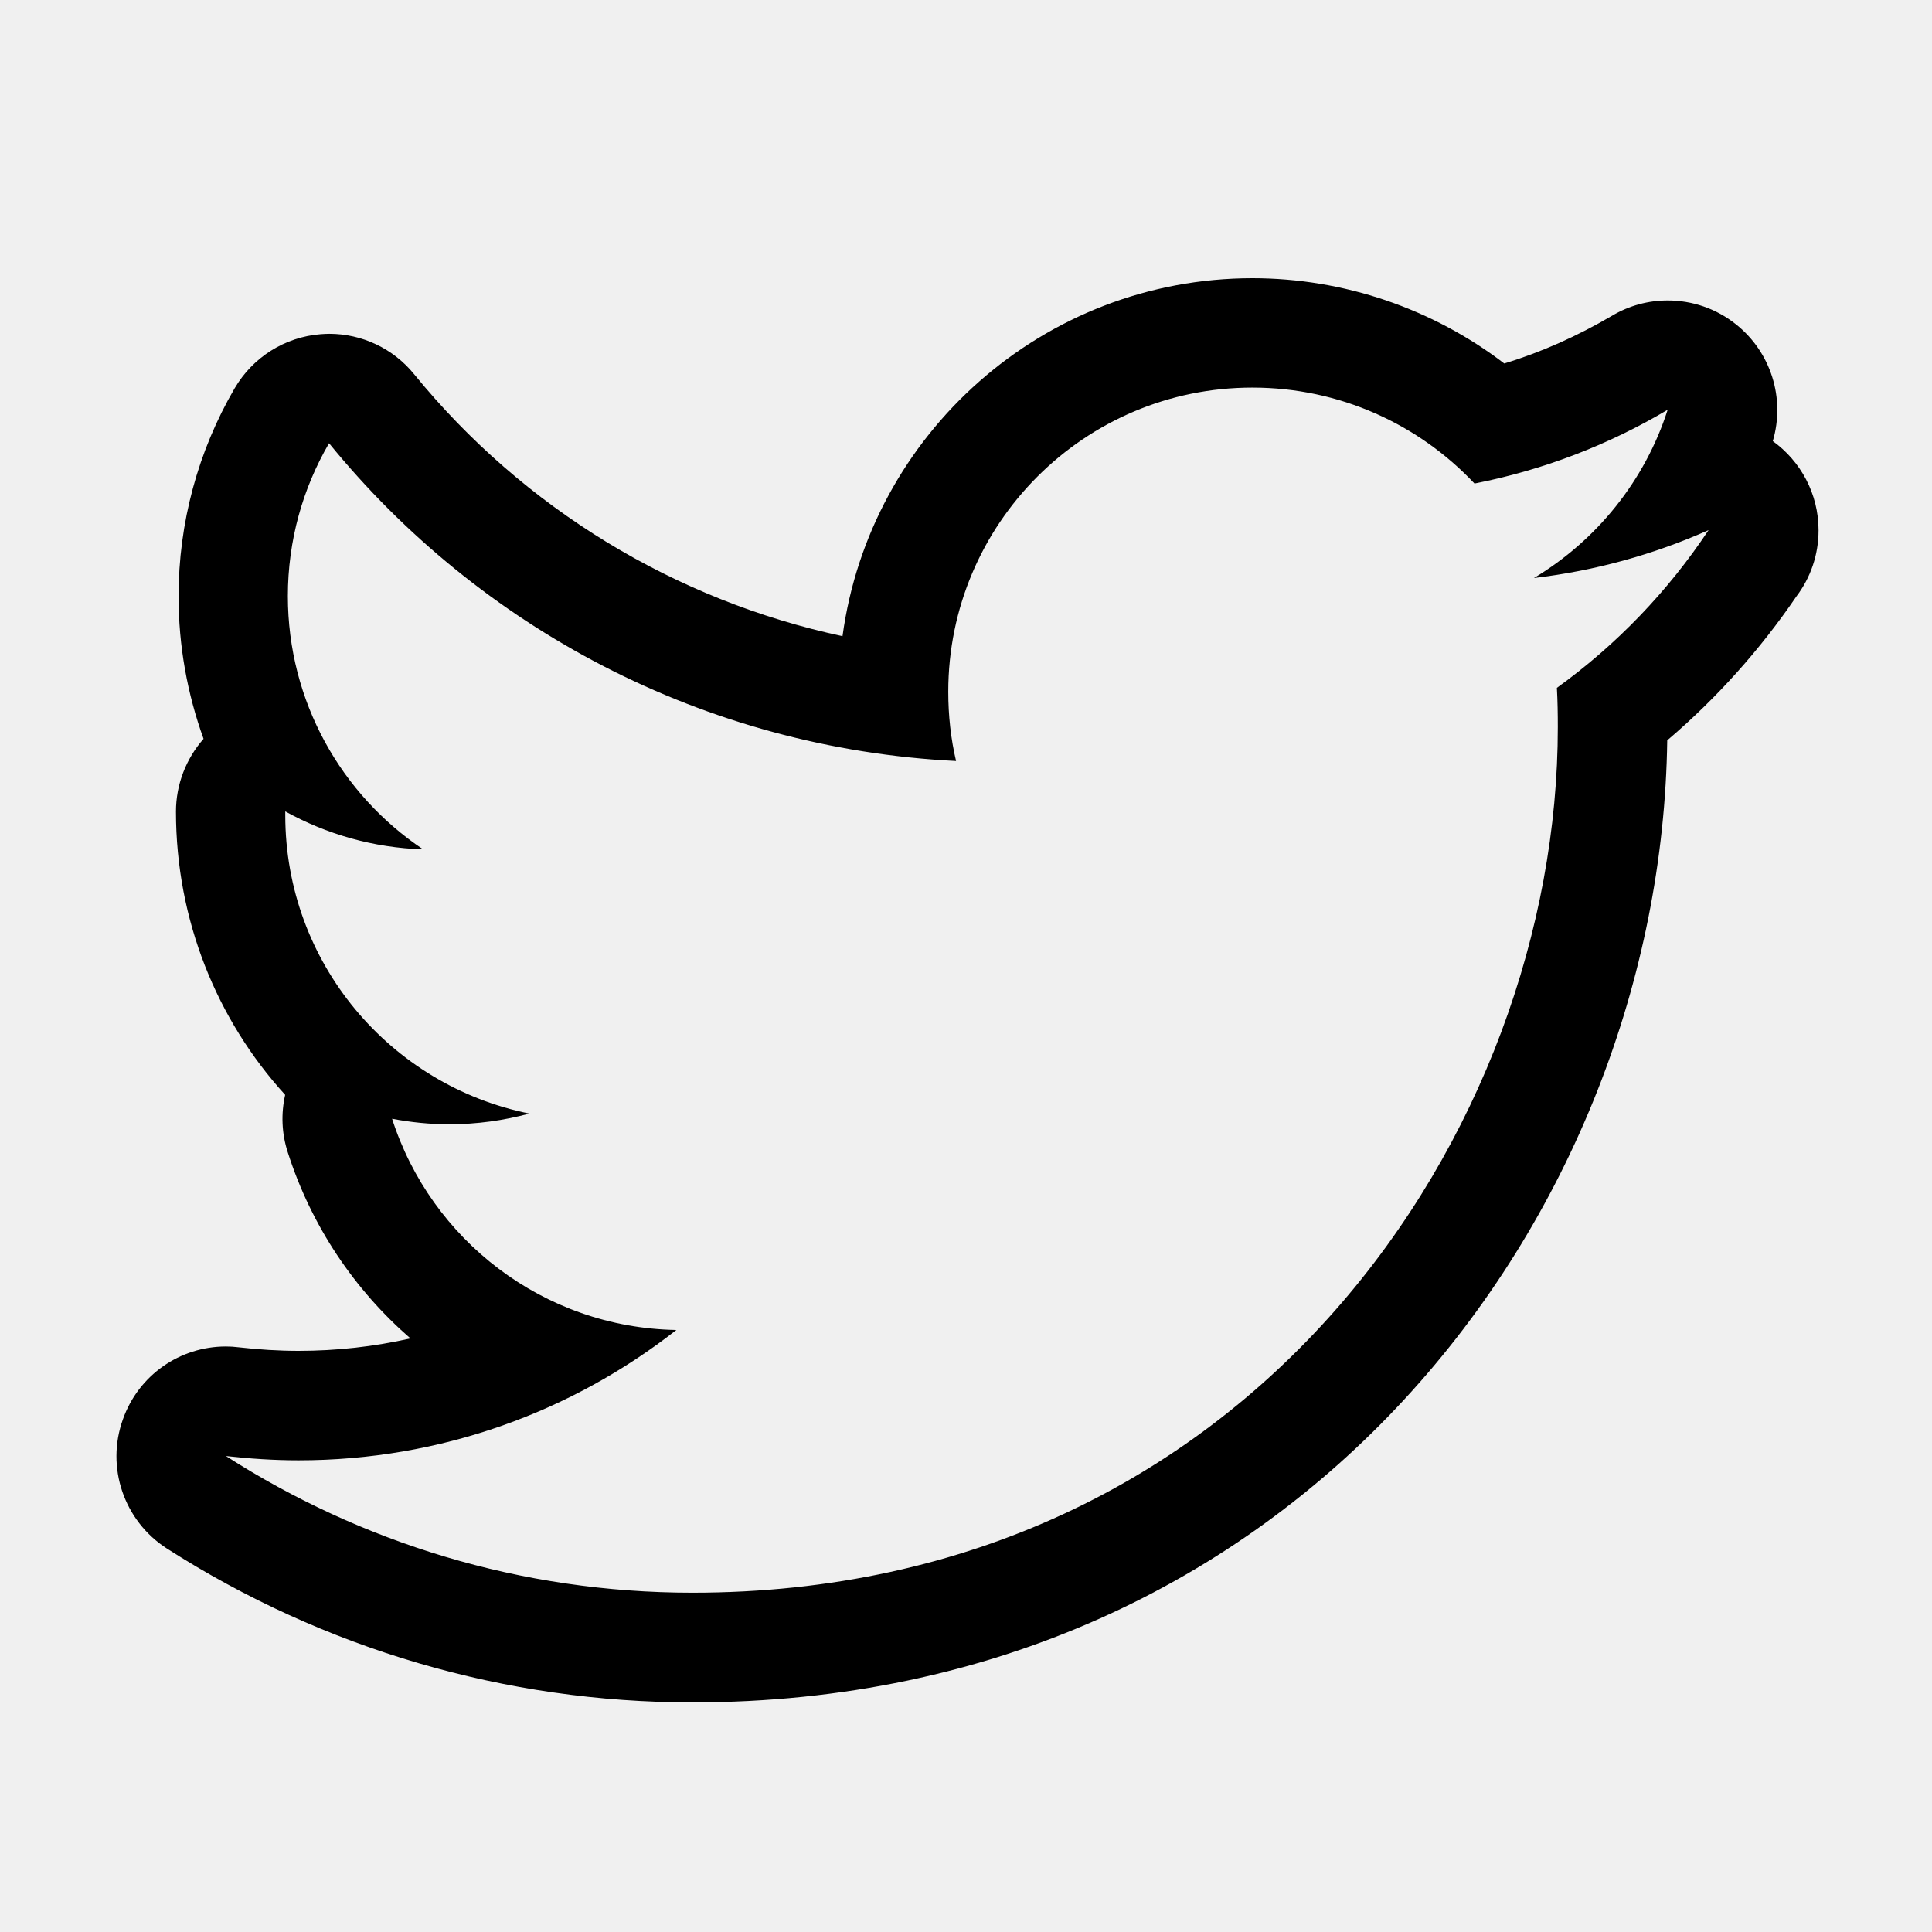
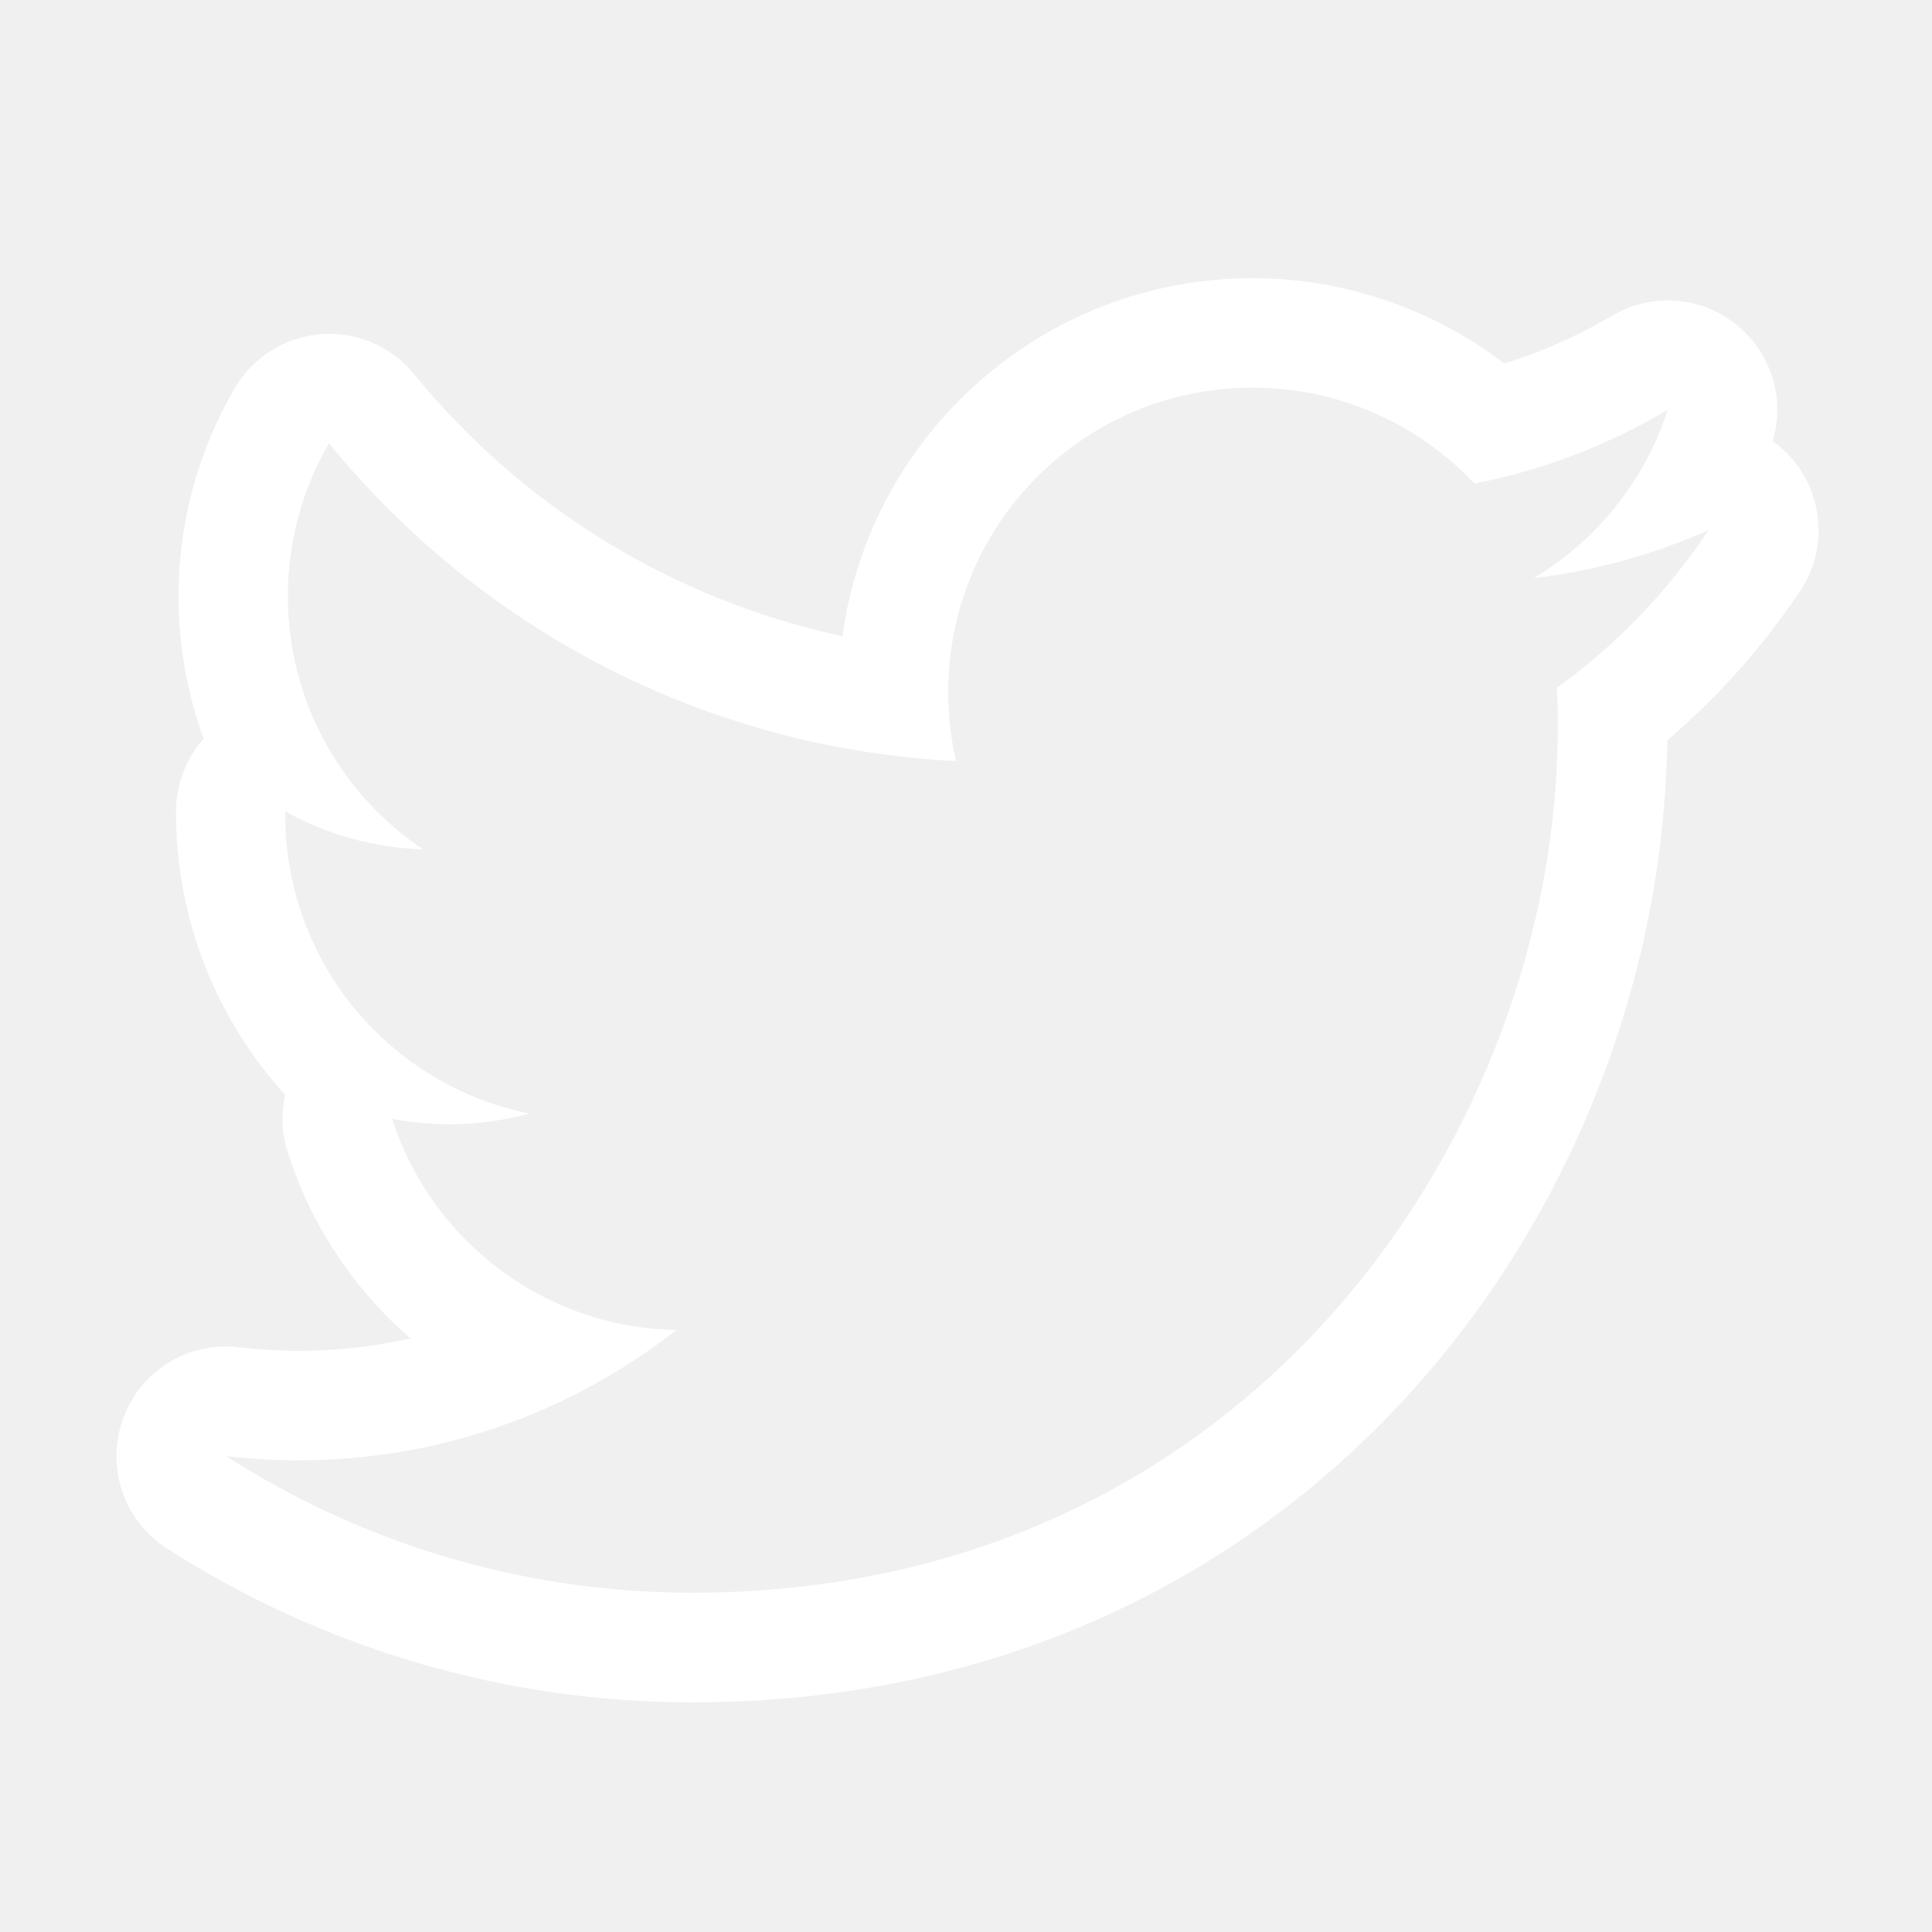
<svg xmlns="http://www.w3.org/2000/svg" version="1.1" id="Layer_1" x="0px" y="0px" width="50px" height="50px" viewBox="0 0 50 50" enable-background="new 0 0 50 50" xml:space="preserve">
  <g id="twitter">
-     <path d="M45.88,11.416c0.327-1.106-0.047-2.302-0.953-3.022c-0.514-0.411-1.136-0.618-1.767-0.618c-0.498,0-0.996,0.13-1.443,0.397   C40.829,8.694,39.9,9.112,38.93,9.407C37.076,7.989,34.777,7.2,32.414,7.2c-5.416,0-9.903,4.04-10.61,9.264   c-4.318-0.924-8.252-3.303-11.086-6.779c-0.54-0.666-1.35-1.046-2.196-1.046c-0.071,0-0.146,0.005-0.222,0.01   c-0.928,0.073-1.757,0.596-2.226,1.398c-0.952,1.631-1.453,3.491-1.453,5.386c0,1.28,0.227,2.525,0.647,3.688   c-0.452,0.514-0.714,1.18-0.714,1.884c0,2.808,1.06,5.39,2.826,7.33c-0.109,0.483-0.092,0.996,0.067,1.485   c0.611,1.914,1.729,3.562,3.175,4.818c-0.939,0.213-1.911,0.322-2.897,0.322c-0.511,0-1.028-0.033-1.549-0.092   c-0.11-0.014-0.22-0.021-0.332-0.021c-1.186,0-2.26,0.742-2.663,1.885c-0.447,1.24,0.026,2.627,1.134,3.341   c4.071,2.606,8.775,3.985,13.602,3.985c15.655,0,25.063-12.6,25.231-24.898c1.274-1.085,2.395-2.334,3.345-3.728   c0.358-0.474,0.571-1.063,0.571-1.708C47.064,12.775,46.598,11.933,45.88,11.416z M40.292,17.801   c0.019,0.337,0.024,0.677,0.024,1.018c0,10.404-7.918,22.4-22.399,22.4c-4.445,0-8.584-1.303-12.07-3.537   c0.613,0.068,1.243,0.111,1.878,0.111c3.689,0,7.083-1.26,9.779-3.373c-3.449-0.061-6.354-2.34-7.357-5.467   c0.481,0.092,0.975,0.143,1.478,0.143c0.72,0,1.416-0.098,2.075-0.277c-3.602-0.727-6.317-3.904-6.317-7.722   c0-0.034,0-0.065,0-0.098c1.062,0.588,2.277,0.942,3.567,0.982c-2.112-1.412-3.5-3.824-3.5-6.554c0-1.442,0.388-2.793,1.066-3.956   c3.88,4.763,9.683,7.896,16.227,8.224c-0.136-0.574-0.202-1.178-0.202-1.795c0-4.344,3.523-7.869,7.87-7.869   c2.266,0,4.313,0.956,5.749,2.483c1.791-0.351,3.479-1.006,4.999-1.909c-0.589,1.837-1.839,3.38-3.461,4.354   c1.591-0.188,3.106-0.611,4.52-1.24C43.165,15.305,41.832,16.691,40.292,17.801z" />
+     <path fill="#FFFFFF" d="M45.88,11.416c0.327-1.106-0.047-2.302-0.953-3.022c-0.514-0.411-1.136-0.618-1.767-0.618   c-0.498,0-0.996,0.13-1.443,0.397C40.829,8.694,39.9,9.112,38.93,9.407C37.076,7.989,34.777,7.2,32.414,7.2   c-5.416,0-9.903,4.04-10.61,9.264c-4.318-0.924-8.252-3.303-11.086-6.779c-0.54-0.666-1.35-1.046-2.196-1.046   c-0.071,0-0.146,0.005-0.222,0.01c-0.928,0.073-1.757,0.596-2.226,1.398c-0.952,1.631-1.453,3.491-1.453,5.386   c0,1.28,0.227,2.525,0.647,3.688c-0.452,0.514-0.714,1.18-0.714,1.884c0,2.808,1.06,5.39,2.826,7.33   c-0.109,0.483-0.092,0.996,0.067,1.485c0.611,1.914,1.729,3.562,3.175,4.818c-0.939,0.213-1.911,0.321-2.897,0.321   c-0.511,0-1.028-0.033-1.549-0.092c-0.11-0.015-0.22-0.021-0.332-0.021c-1.186,0-2.26,0.741-2.663,1.885   c-0.447,1.24,0.026,2.627,1.134,3.341c4.071,2.606,8.775,3.985,13.602,3.985c15.655,0,25.063-12.601,25.231-24.898   c1.273-1.085,2.395-2.334,3.345-3.728c0.358-0.474,0.571-1.063,0.571-1.708C47.064,12.775,46.598,11.933,45.88,11.416z    M40.292,17.801c0.019,0.337,0.024,0.677,0.024,1.018c0,10.404-7.918,22.4-22.399,22.4c-4.445,0-8.584-1.303-12.07-3.537   c0.613,0.068,1.243,0.111,1.878,0.111c3.689,0,7.083-1.26,9.779-3.373c-3.449-0.061-6.354-2.34-7.357-5.467   c0.481,0.092,0.975,0.143,1.478,0.143c0.72,0,1.416-0.098,2.075-0.277c-3.602-0.727-6.317-3.903-6.317-7.721   c0-0.034,0-0.065,0-0.098c1.062,0.588,2.277,0.942,3.567,0.982c-2.112-1.412-3.5-3.824-3.5-6.554c0-1.442,0.388-2.793,1.066-3.956   c3.88,4.763,9.683,7.896,16.227,8.224c-0.136-0.574-0.202-1.178-0.202-1.795c0-4.344,3.523-7.869,7.87-7.869   c2.266,0,4.313,0.956,5.749,2.483c1.791-0.351,3.479-1.006,4.999-1.909c-0.589,1.837-1.839,3.38-3.461,4.354   c1.591-0.188,3.106-0.611,4.52-1.24C43.165,15.305,41.832,16.691,40.292,17.801z" />
  </g>
</svg>
